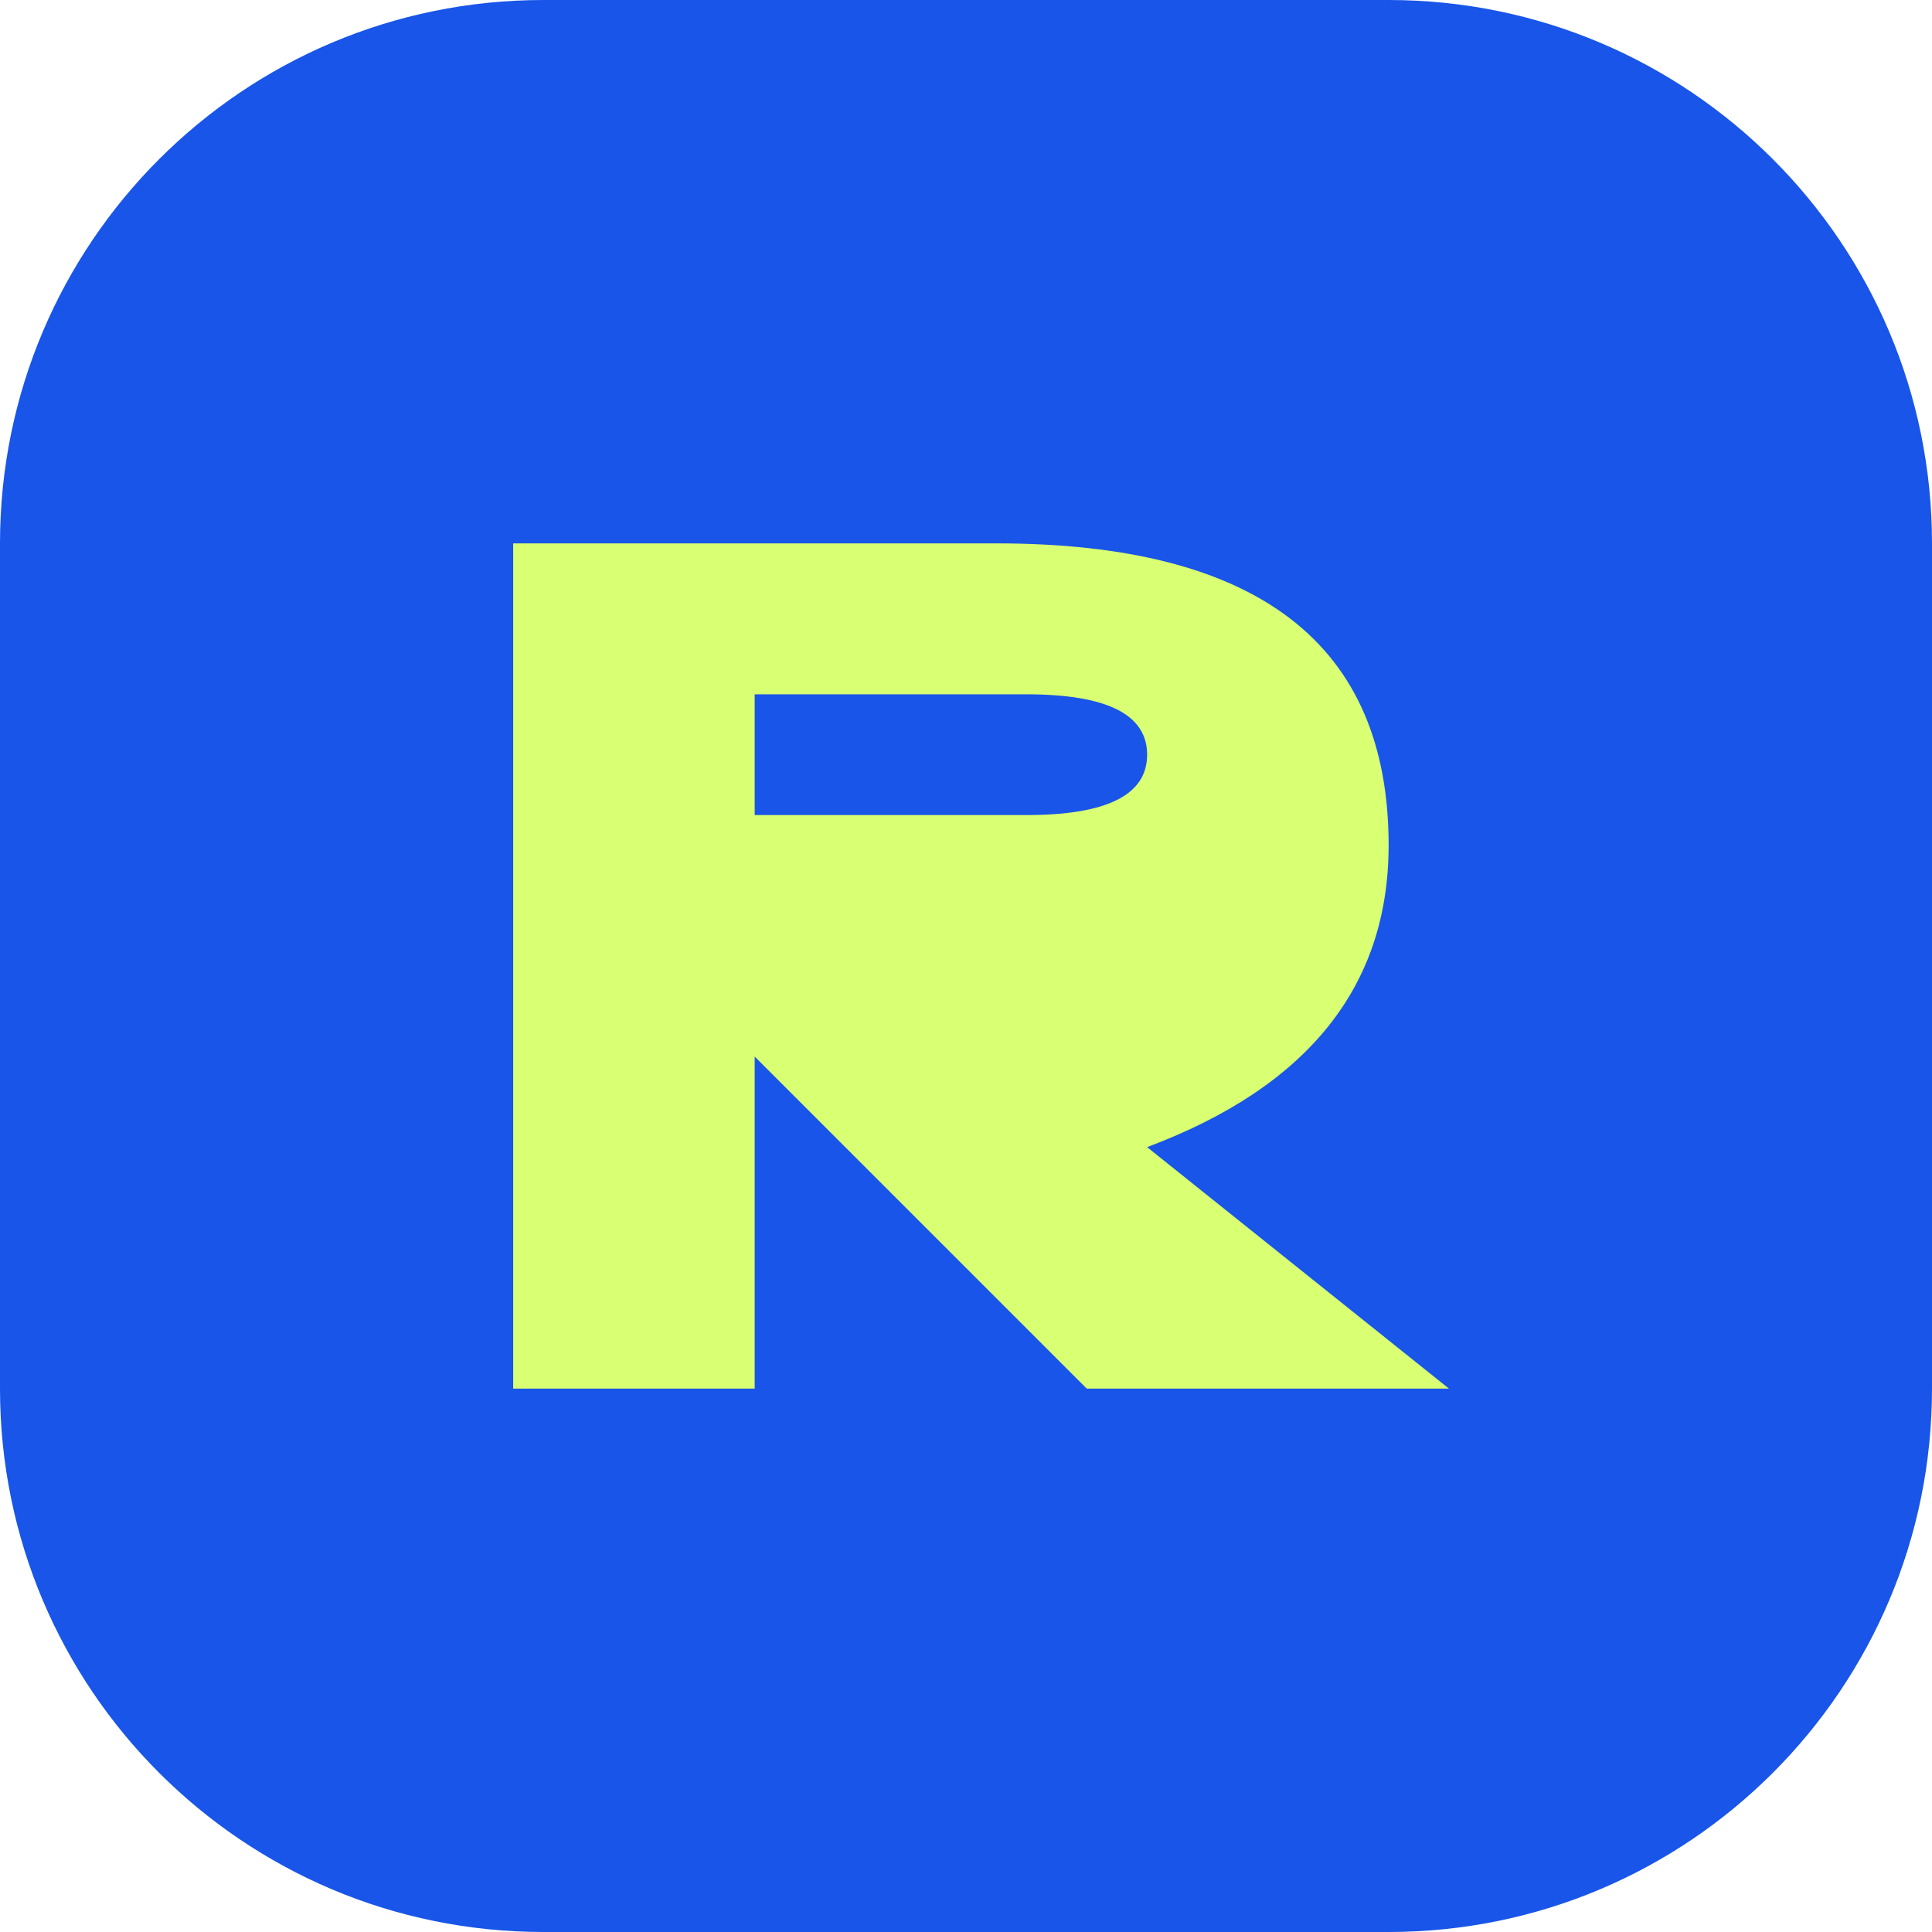
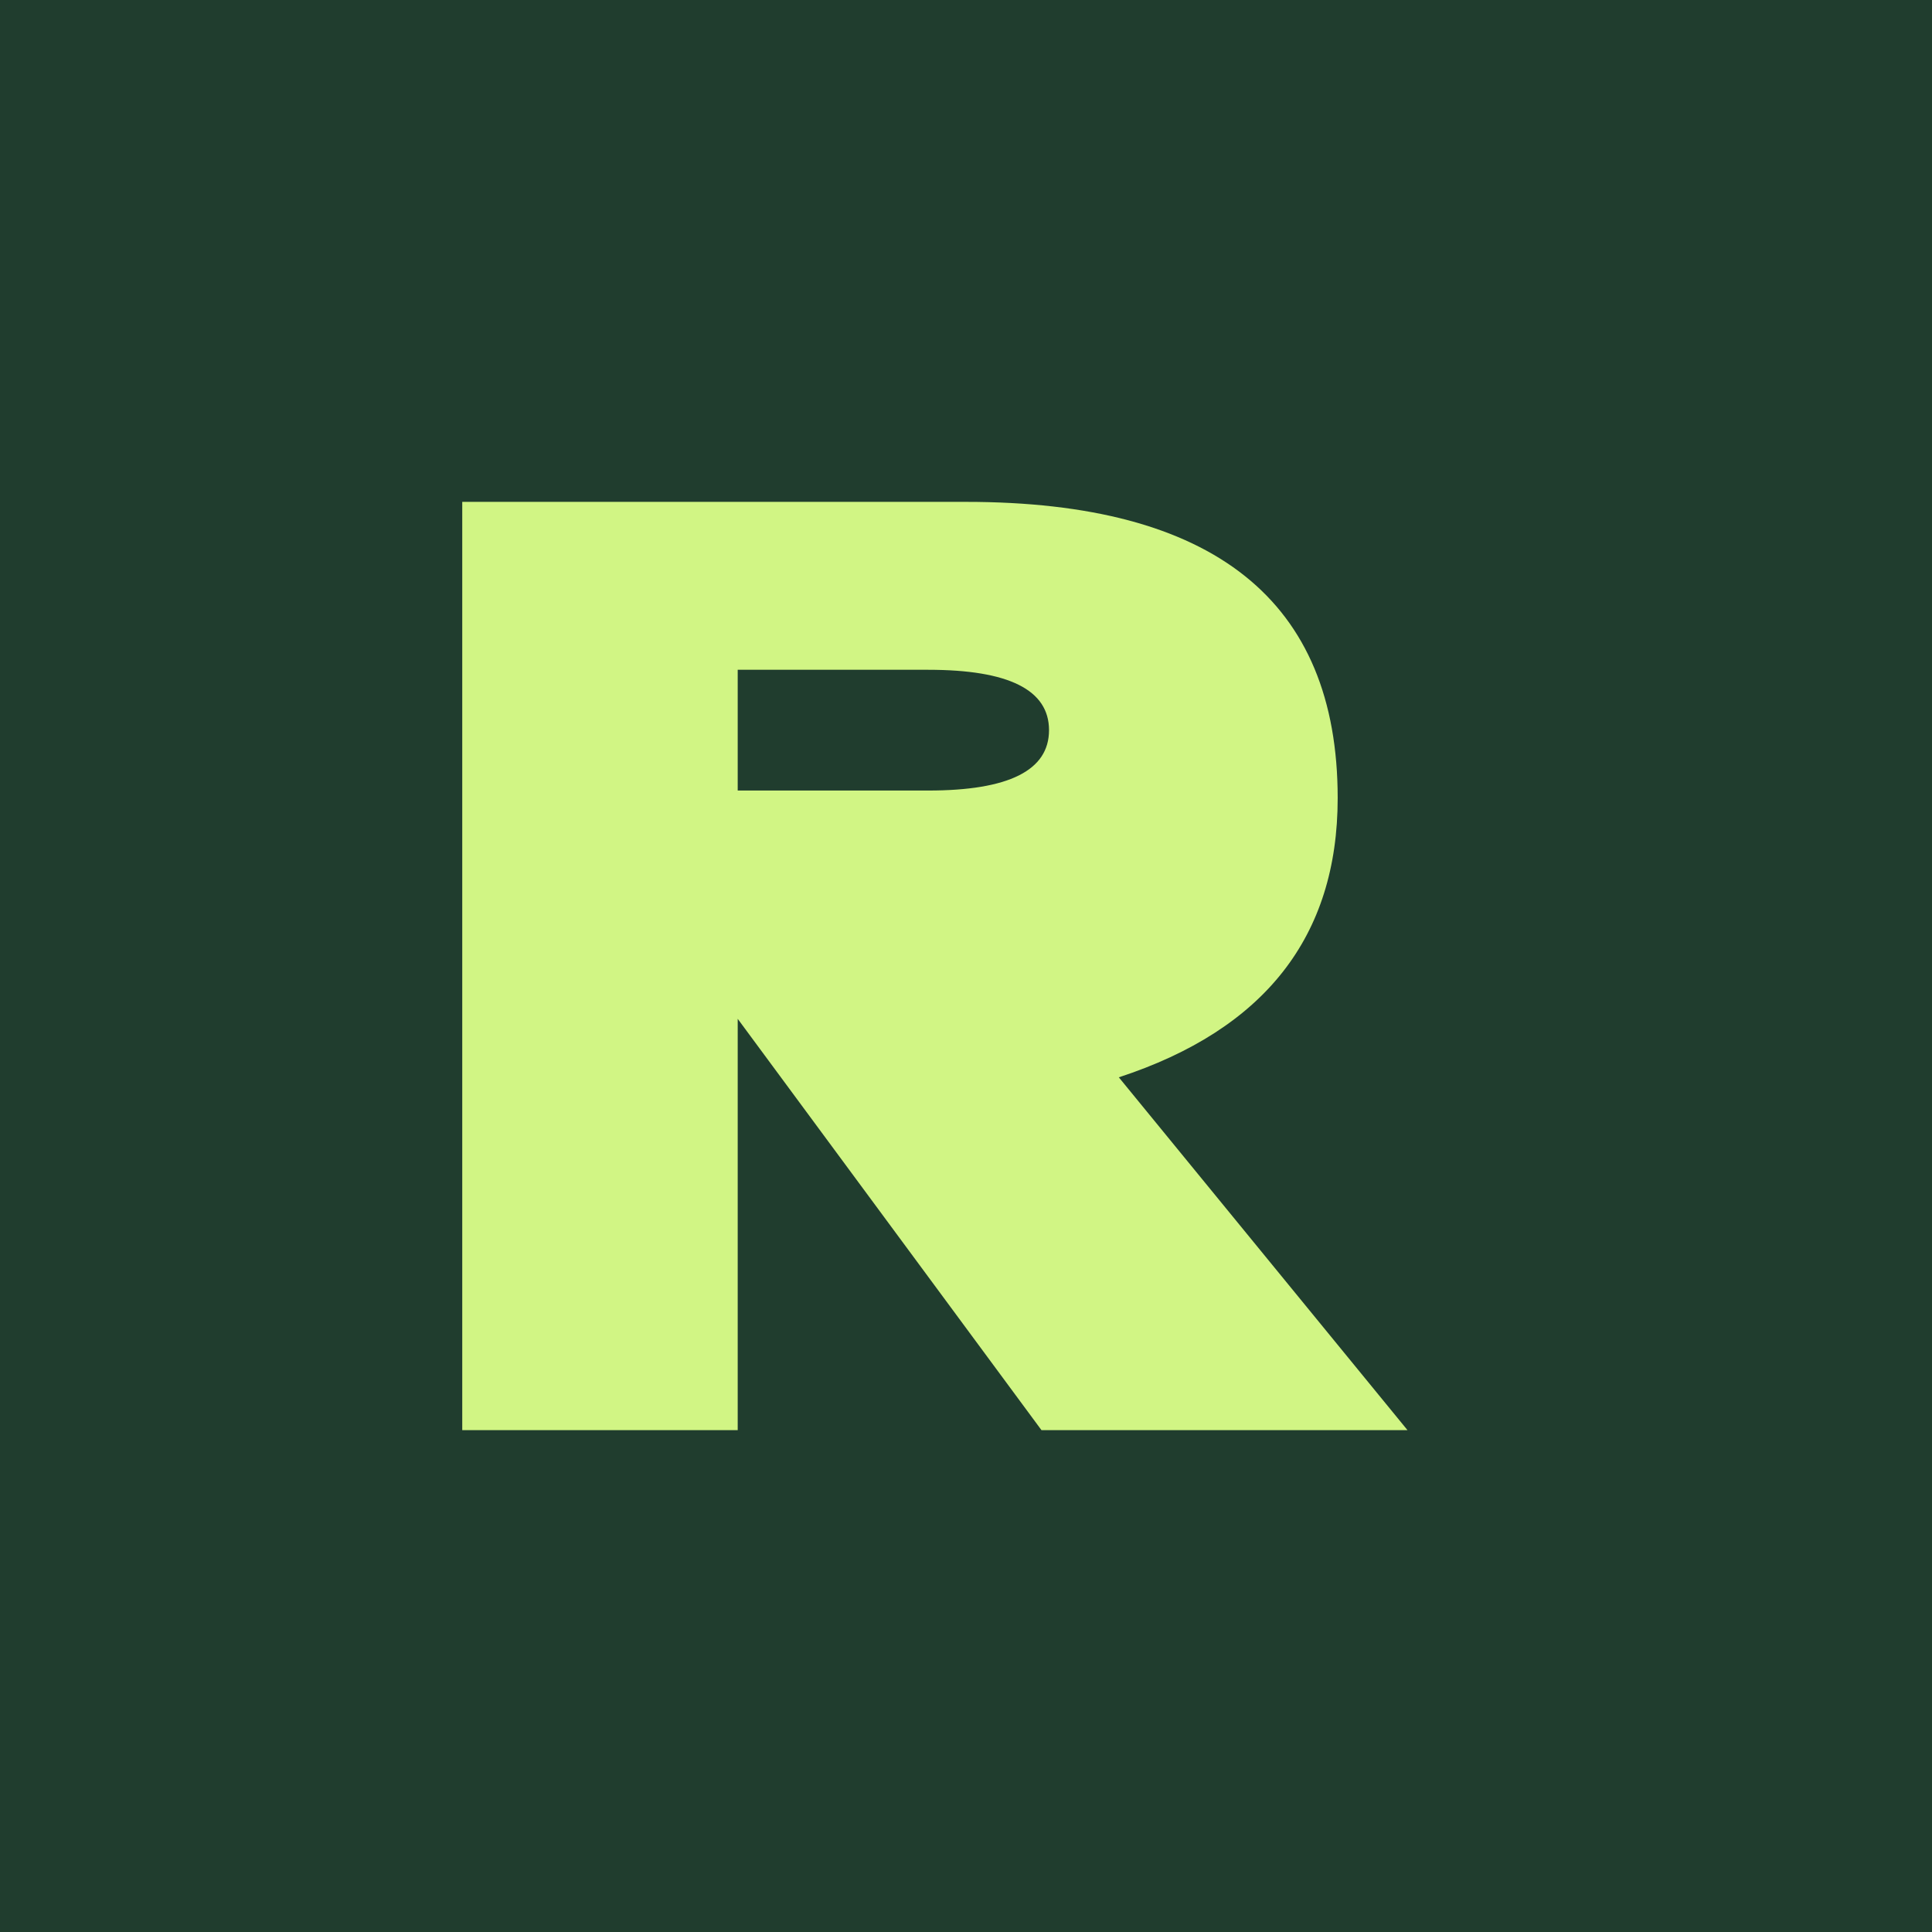
- <svg xmlns="http://www.w3.org/2000/svg" viewBox="0 0 64 64">
-   <rect width="64" height="64" rx="18" fill="#1855e8" />
-   <path d="M17 46V18h16q13 0 13 10 0 7-8 10l10 8H36L25 35v11zm8-19h9q4 0 4-2t-4-2h-9z" fill="#d9ff72" />
+ <svg xmlns="http://www.w3.org/2000/svg" viewBox="0 0 1024 1024">
+   <rect width="1024" height="1024" fill="#203d2e" />
+   <path d="M245 758V266h267q197 0 197 157 0 110-116 148l153 187H552L391 540v218zm146-339h101q64 0 64-32t-64-32H391z" fill="#d1f584" />
</svg>
